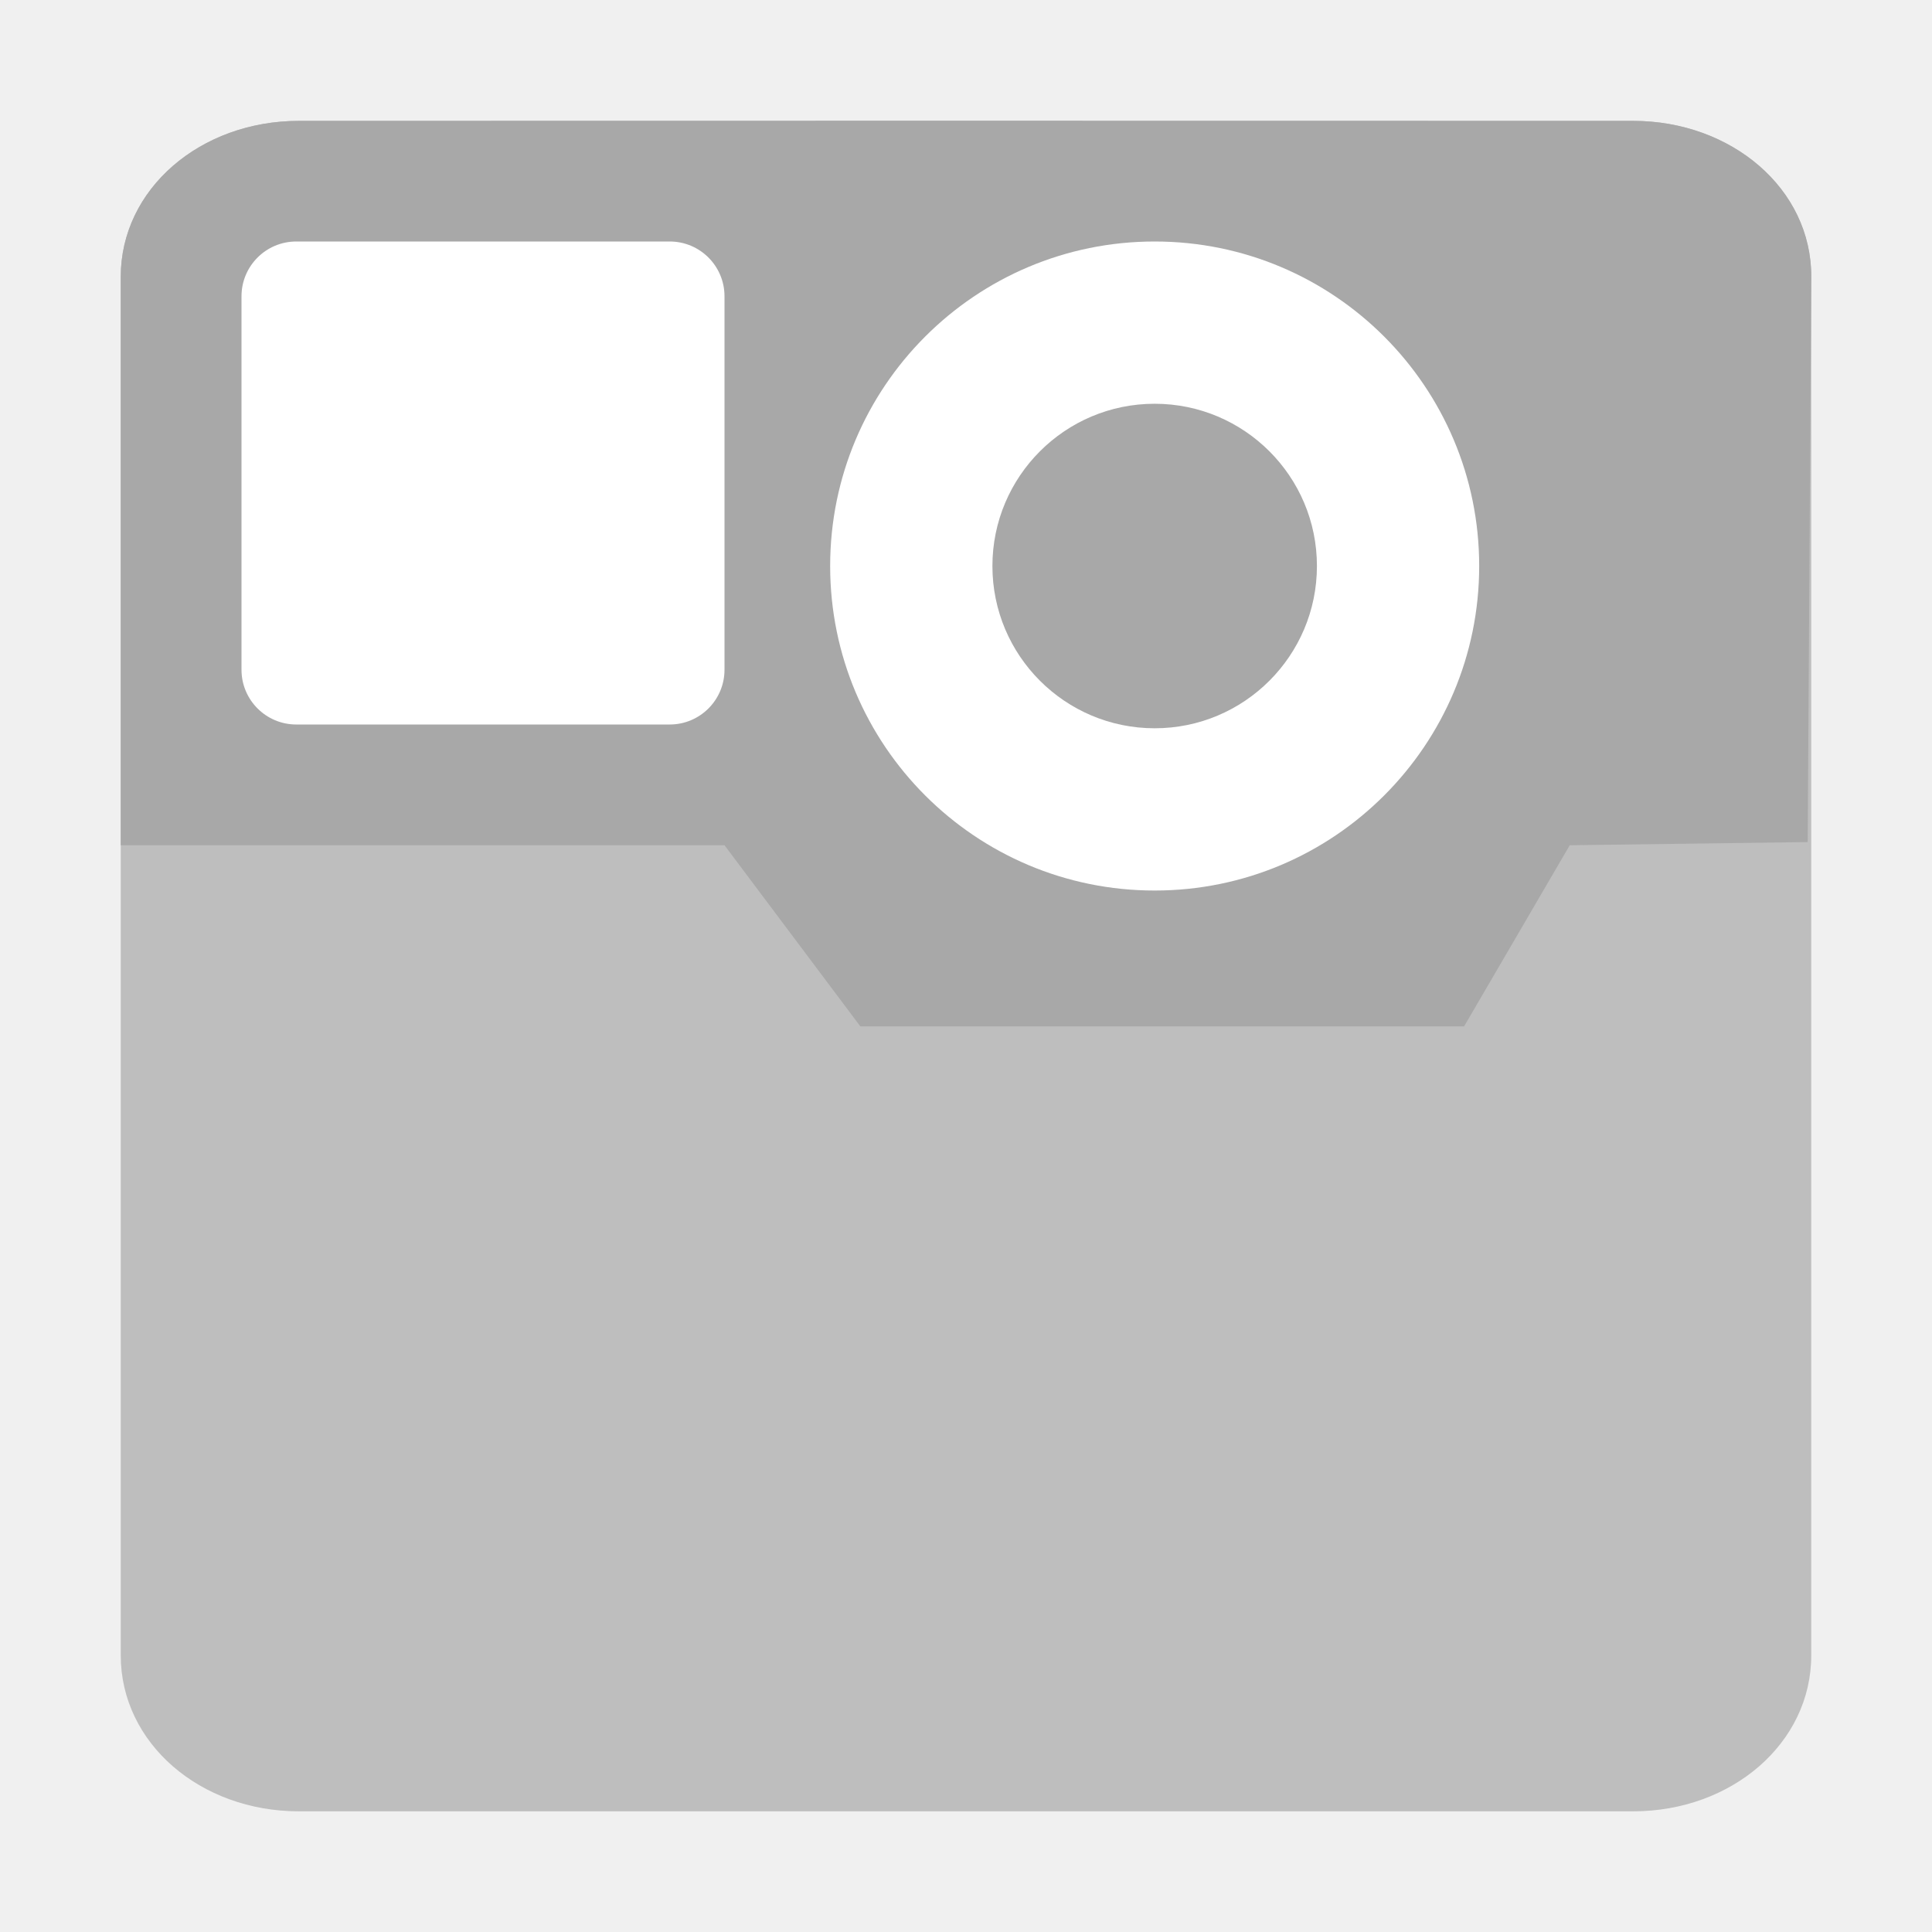
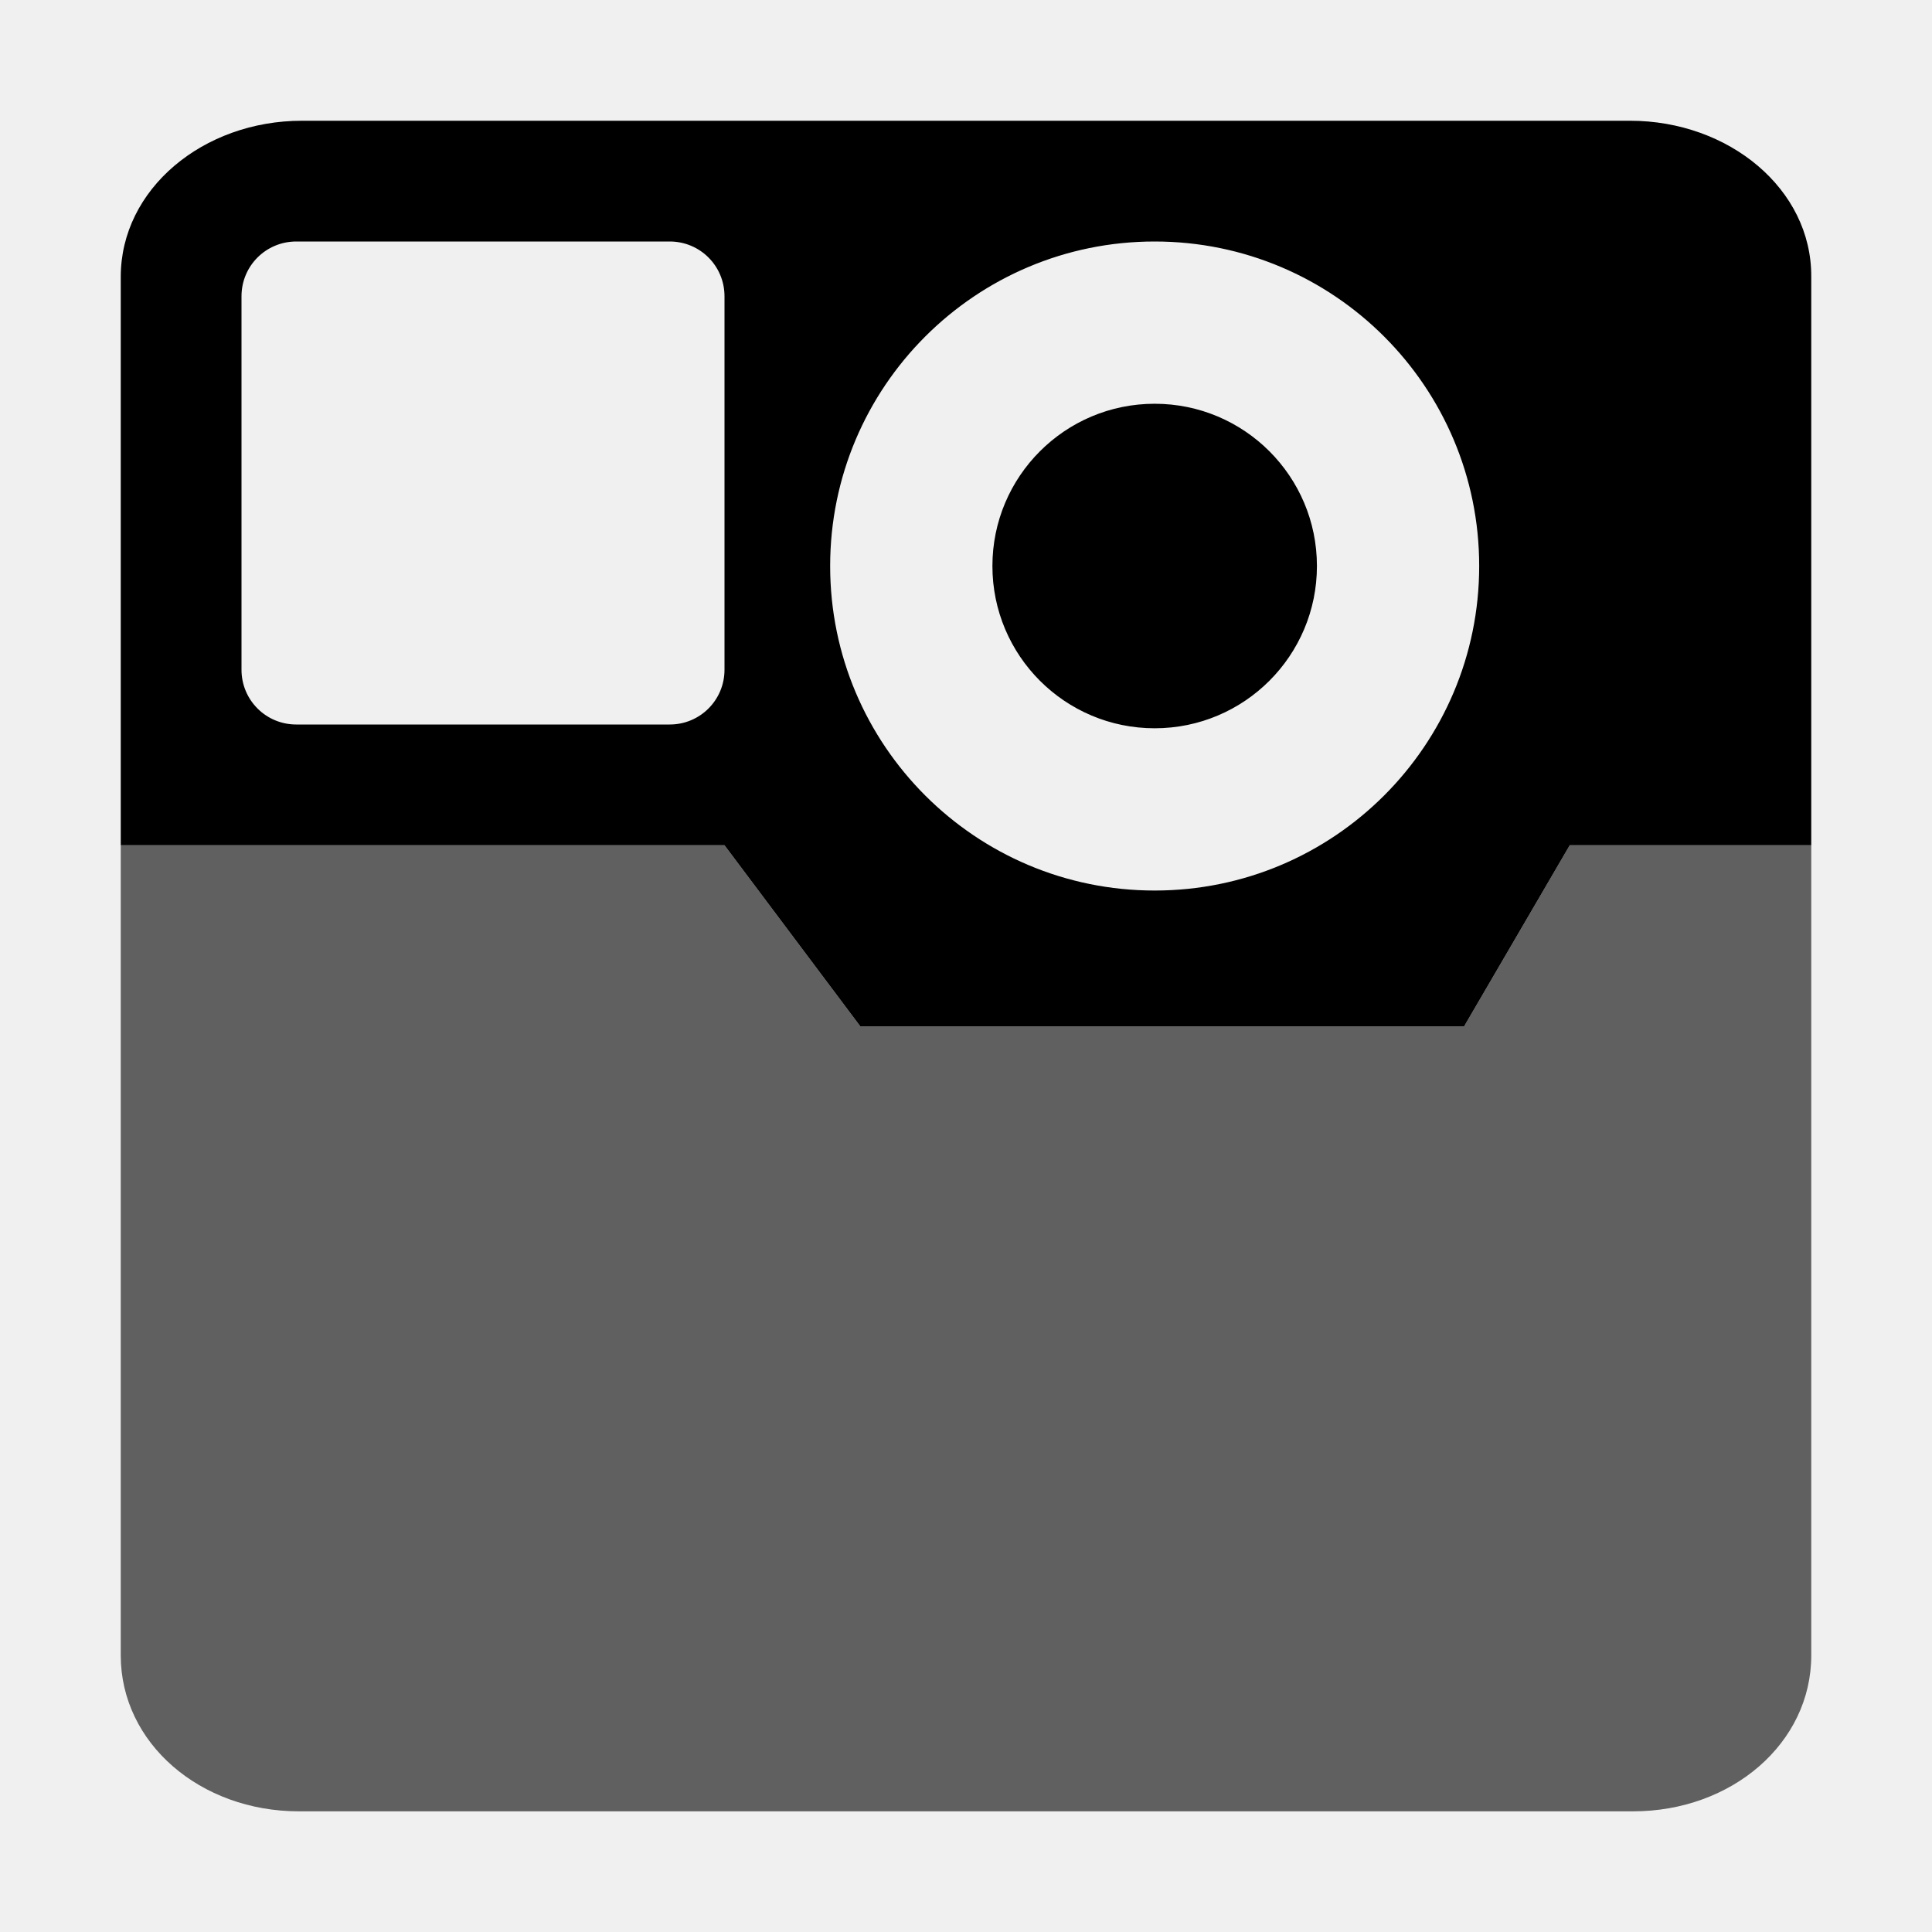
<svg xmlns="http://www.w3.org/2000/svg" xmlns:xlink="http://www.w3.org/1999/xlink" width="128" height="128" id="svg2" version="1.0" style="display:inline">
  <defs id="defs4">
    <linearGradient id="linearGradient3295">
      <stop style="stop-color:#559829;stop-opacity:1;" offset="0" id="stop3297" />
      <stop style="stop-color:#86c837;stop-opacity:1;" offset="1" id="stop3299" />
    </linearGradient>
    <linearGradient id="linearGradient3287">
      <stop style="stop-color:#cd0000;stop-opacity:1;" offset="0" id="stop3289" />
      <stop style="stop-color:#e55300;stop-opacity:1;" offset="1" id="stop3291" />
    </linearGradient>
    <linearGradient id="linearGradient3279">
      <stop style="stop-color:#f08e00;stop-opacity:1;" offset="0" id="stop3281" />
      <stop style="stop-color:#ffd200;stop-opacity:1;" offset="1" id="stop3283" />
    </linearGradient>
    <linearGradient id="linearGradient3271">
      <stop style="stop-color:#395d93;stop-opacity:1;" offset="0" id="stop3273" />
      <stop style="stop-color:#6e92c7;stop-opacity:1;" offset="1" id="stop3275" />
    </linearGradient>
    <linearGradient id="linearGradient3327">
      <stop style="stop-color:#000000;stop-opacity:1;" offset="0" id="stop3330" />
      <stop style="stop-color:#000000;stop-opacity:0;" offset="1" id="stop3333" />
    </linearGradient>
    <linearGradient xlink:href="#linearGradient3327" id="linearGradient3335" x1="11.375" y1="22" x2="11.375" y2="-9.817" gradientUnits="userSpaceOnUse" />
    <linearGradient id="linearGradient4081">
      <stop style="stop-color:#aaaaaa;stop-opacity:1;" offset="0" id="stop4083" />
      <stop style="stop-color:#f0f0f0;stop-opacity:1;" offset="1" id="stop4085" />
    </linearGradient>
    <linearGradient id="linearGradient4057">
      <stop style="stop-color:#816647;stop-opacity:1;" offset="0" id="stop4059" />
      <stop style="stop-color:#a6845d;stop-opacity:1;" offset="1" id="stop4061" />
    </linearGradient>
    <linearGradient id="linearGradient3929">
      <stop style="stop-color:#000000;stop-opacity:1;" offset="0" id="stop3931" />
      <stop style="stop-color:#000000;stop-opacity:0;" offset="1" id="stop3933" />
    </linearGradient>
    <linearGradient xlink:href="#linearGradient3929" id="linearGradient4051" x1="9.495" y1="15.517" x2="9.495" y2="-4.179" gradientUnits="userSpaceOnUse" />
    <linearGradient xlink:href="#linearGradient4057" id="linearGradient4063" x1="9.171" y1="21" x2="9.171" y2="0.972" gradientUnits="userSpaceOnUse" />
    <linearGradient xlink:href="#linearGradient4081" id="linearGradient4089" x1="6.102" y1="154.582" x2="6.102" y2="36.995" gradientUnits="userSpaceOnUse" />
    <linearGradient xlink:href="#linearGradient4081" id="linearGradient4103" gradientUnits="userSpaceOnUse" x1="6.102" y1="154.582" x2="6.102" y2="36.995" />
    <linearGradient xlink:href="#linearGradient4081" id="linearGradient4105" gradientUnits="userSpaceOnUse" x1="6.102" y1="154.582" x2="6.102" y2="36.995" />
    <linearGradient xlink:href="#linearGradient4081" id="linearGradient4107" gradientUnits="userSpaceOnUse" x1="6.102" y1="154.582" x2="6.102" y2="36.995" />
    <linearGradient xlink:href="#linearGradient4081" id="linearGradient4109" gradientUnits="userSpaceOnUse" x1="6.102" y1="154.582" x2="6.102" y2="36.995" />
    <linearGradient xlink:href="#linearGradient4081" id="linearGradient4111" gradientUnits="userSpaceOnUse" x1="6.102" y1="154.582" x2="6.102" y2="36.995" />
    <linearGradient xlink:href="#linearGradient4081" id="linearGradient4113" gradientUnits="userSpaceOnUse" x1="6.102" y1="154.582" x2="6.102" y2="36.995" />
    <linearGradient xlink:href="#linearGradient4081" id="linearGradient4115" gradientUnits="userSpaceOnUse" x1="6.102" y1="154.582" x2="6.102" y2="36.995" />
    <linearGradient xlink:href="#linearGradient4081" id="linearGradient4117" gradientUnits="userSpaceOnUse" x1="6.102" y1="154.582" x2="6.102" y2="36.995" />
    <linearGradient xlink:href="#linearGradient4081" id="linearGradient4119" gradientUnits="userSpaceOnUse" x1="6.102" y1="154.582" x2="6.102" y2="36.995" />
    <linearGradient xlink:href="#linearGradient4081" id="linearGradient4121" gradientUnits="userSpaceOnUse" x1="6.102" y1="154.582" x2="6.102" y2="36.995" />
    <linearGradient xlink:href="#linearGradient4081" id="linearGradient4123" gradientUnits="userSpaceOnUse" x1="6.102" y1="154.582" x2="6.102" y2="36.995" />
    <linearGradient xlink:href="#linearGradient4081" id="linearGradient4125" gradientUnits="userSpaceOnUse" x1="6.102" y1="154.582" x2="6.102" y2="36.995" />
    <linearGradient xlink:href="#linearGradient4081" id="linearGradient4127" gradientUnits="userSpaceOnUse" x1="6.102" y1="154.582" x2="6.102" y2="36.995" />
    <linearGradient xlink:href="#linearGradient4081" id="linearGradient4129" gradientUnits="userSpaceOnUse" x1="6.102" y1="154.582" x2="6.102" y2="36.995" />
    <linearGradient xlink:href="#linearGradient4081" id="linearGradient4132" gradientUnits="userSpaceOnUse" x1="6.102" y1="154.582" x2="6.102" y2="36.995" gradientTransform="matrix(0.1317916,0,0,0.1317916,11.6199,-1.988247)" />
    <linearGradient xlink:href="#linearGradient4081" id="linearGradient4141" gradientUnits="userSpaceOnUse" x1="6.102" y1="154.582" x2="6.102" y2="36.995" gradientTransform="matrix(0.1317916,0,0,0.1317916,11.6199,-1.988247)" />
    <linearGradient xlink:href="#linearGradient4081" id="linearGradient4148" gradientUnits="userSpaceOnUse" x1="6.102" y1="154.582" x2="6.102" y2="36.995" gradientTransform="matrix(0.1317916,0,0,0.1317916,11.6199,-1.988247)" />
    <linearGradient xlink:href="#linearGradient4081" id="linearGradient4158" gradientUnits="userSpaceOnUse" x1="6.102" y1="154.582" x2="6.102" y2="36.995" gradientTransform="matrix(0.1317916,0,0,0.1317916,11.6199,-1.988247)" />
    <linearGradient xlink:href="#linearGradient4081" id="linearGradient4180" gradientUnits="userSpaceOnUse" x1="6.102" y1="154.582" x2="6.102" y2="36.995" />
    <linearGradient xlink:href="#linearGradient4081" id="linearGradient4182" gradientUnits="userSpaceOnUse" gradientTransform="matrix(0.1317916,0,0,0.1317916,11.6199,-1.988247)" x1="6.102" y1="154.582" x2="6.102" y2="36.995" />
    <linearGradient xlink:href="#linearGradient4081" id="linearGradient4184" gradientUnits="userSpaceOnUse" x1="6.102" y1="154.582" x2="6.102" y2="36.995" />
    <linearGradient xlink:href="#linearGradient4081" id="linearGradient4186" gradientUnits="userSpaceOnUse" gradientTransform="matrix(0.1317916,0,0,0.1317916,11.6199,-1.988247)" x1="6.102" y1="154.582" x2="6.102" y2="36.995" />
    <linearGradient xlink:href="#linearGradient4081" id="linearGradient2480" gradientUnits="userSpaceOnUse" gradientTransform="matrix(0.1256322,0,0,0.1256322,11.92175,-1.000512)" x1="6.102" y1="154.582" x2="6.102" y2="36.995" />
    <linearGradient xlink:href="#linearGradient4081" id="linearGradient2483" gradientUnits="userSpaceOnUse" gradientTransform="matrix(0.1256322,0,0,0.1256322,11.92175,-1.000512)" x1="6.102" y1="154.582" x2="6.102" y2="36.995" />
    <linearGradient xlink:href="#linearGradient4081" id="linearGradient2489" gradientUnits="userSpaceOnUse" gradientTransform="matrix(0.1256322,0,0,0.1256322,11.92175,-1.000512)" x1="6.102" y1="154.582" x2="6.102" y2="36.995" />
    <linearGradient xlink:href="#linearGradient4081" id="linearGradient2495" gradientUnits="userSpaceOnUse" gradientTransform="matrix(0.1256322,0,0,0.1256322,11.92175,-1.000512)" x1="6.102" y1="154.582" x2="6.102" y2="36.995" />
    <linearGradient xlink:href="#linearGradient4081" id="linearGradient2498" gradientUnits="userSpaceOnUse" gradientTransform="matrix(0.1256322,0,0,0.1256322,11.92175,-1.000512)" x1="6.102" y1="154.582" x2="6.102" y2="36.995" />
    <linearGradient xlink:href="#linearGradient4081" id="linearGradient2501" gradientUnits="userSpaceOnUse" gradientTransform="matrix(0.1256322,0,0,0.1256322,11.92175,-1.000512)" x1="6.102" y1="154.582" x2="6.102" y2="36.995" />
    <linearGradient xlink:href="#linearGradient4081" id="linearGradient2504" gradientUnits="userSpaceOnUse" gradientTransform="matrix(0.1256322,0,0,0.1256322,11.92175,-1.000512)" x1="6.102" y1="154.582" x2="6.102" y2="36.995" />
    <linearGradient xlink:href="#linearGradient4081" id="linearGradient2506" gradientUnits="userSpaceOnUse" x1="6.102" y1="154.582" x2="6.102" y2="36.995" />
    <linearGradient xlink:href="#linearGradient4081" id="linearGradient2508" gradientUnits="userSpaceOnUse" gradientTransform="matrix(0.1317916,0,0,0.1317916,11.6199,-1.988247)" x1="6.102" y1="154.582" x2="6.102" y2="36.995" />
    <linearGradient xlink:href="#linearGradient4081" id="linearGradient2510" gradientUnits="userSpaceOnUse" gradientTransform="matrix(0.1317916,0,0,0.1317916,11.6199,-1.988247)" x1="6.102" y1="154.582" x2="6.102" y2="36.995" />
    <clipPath clipPathUnits="userSpaceOnUse" id="clipPath4974">
      <path id="path4976" d="M 16.625,2 C 15.933,2.046 15.14,2.35 14.5,2.875 13.716,3.518 13.079,5.152 13.25,6.062 13.338,6.532 13.692,7.103 14.031,7.281 14.663,7.613 15.814,7.062 16.875,5.938 18.021,4.722 18.548,3.383 18.156,2.625 17.915,2.159 17.317,1.954 16.625,2 Z M 10.969,2.719 C 10.006,2.72 9.496,3.397 9.5,4.688 c 0.003,0.884 0.313,1.679 0.719,1.875 0.302,0.146 0.309,0.132 0.688,0 C 11.533,6.344 12.122,4.884 12,3.906 11.9,3.106 11.556,2.718 10.969,2.719 Z m -3.812,1.312 C 6.976,4.057 6.795,4.173 6.625,4.344 6.282,4.687 6.277,4.875 6.281,5.531 6.286,6.306 6.475,6.728 7,7.281 7.393,7.695 7.676,7.72 8.031,7.344 8.416,6.936 8.536,6.296 8.406,5.594 8.208,4.523 7.697,3.953 7.156,4.031 Z M 4.469,6.375 C 4.282,6.405 4.113,6.512 3.938,6.688 3.476,7.149 3.799,8.419 4.531,9.062 5.405,9.831 6.111,9.127 5.812,7.781 5.6,6.823 5.03,6.284 4.469,6.375 Z M 12.5,8.062 C 11.881,8.052 11.187,8.103 10.469,8.25 8.618,8.627 7.137,9.325 6.188,10.281 5.641,10.832 5.328,11.341 5.062,12.125 c -0.642,1.897 0.547,4.596 2.812,6.438 0.844,0.686 1.359,0.993 2.219,1.281 0.446,0.149 0.799,0.184 1.625,0.156 0.947,-0.032 1.139,-0.074 1.75,-0.375 0.895,-0.441 1.91,-1.461 2.344,-2.344 0.265,-0.538 0.307,-0.769 0.281,-1.219 -0.045,-0.769 -0.343,-0.978 -1.312,-0.969 -1.385,0.013 -1.966,0.334 -2.25,1.312 -0.215,0.739 -0.452,1 -0.938,1 -0.769,0 -1.562,-0.612 -1.562,-1.25 0,-0.444 0.715,-1.106 2.5,-2.312 2.514,-1.7 3.378,-2.734 3.25,-3.875 C 15.649,8.79 14.357,8.094 12.5,8.062 Z" style="fill:#ffffff;fill-opacity:1;stroke:none" />
    </clipPath>
    <clipPath clipPathUnits="userSpaceOnUse" id="clipPath4995">
      <path style="display:inline;fill:#ffffff;fill-opacity:1;fill-rule:nonzero;stroke:none" d="M 30,0 V 22 H 52 V 0 Z M 46.625,2 C 47.317,1.954 47.915,2.159 48.156,2.625 48.548,3.383 48.021,4.722 46.875,5.938 45.814,7.062 44.663,7.613 44.031,7.281 43.692,7.103 43.338,6.532 43.25,6.062 43.079,5.152 43.716,3.518 44.5,2.875 45.14,2.35 45.933,2.046 46.625,2 Z m -5.656,0.719 c 0.587,-5.291e-4 0.931,0.387 1.031,1.188 0.122,0.978 -0.467,2.438 -1.094,2.656 -0.378,0.132 -0.386,0.146 -0.688,0 C 39.813,6.367 39.503,5.571 39.5,4.688 39.496,3.397 40.006,2.72 40.969,2.719 Z m -3.812,1.312 c 0.541,-0.078 1.052,0.491 1.25,1.562 0.13,0.702 0.01,1.342 -0.375,1.75 C 37.676,7.72 37.393,7.695 37,7.281 36.475,6.728 36.286,6.306 36.281,5.531 36.277,4.875 36.282,4.687 36.625,4.344 36.795,4.173 36.976,4.057 37.156,4.031 Z M 34.469,6.375 C 35.03,6.284 35.6,6.823 35.812,7.781 36.111,9.127 35.405,9.831 34.531,9.062 33.799,8.419 33.476,7.149 33.938,6.688 34.113,6.512 34.282,6.405 34.469,6.375 Z M 42.5,8.062 c 1.857,0.032 3.149,0.728 3.281,1.906 0.128,1.141 -0.736,2.175 -3.25,3.875 -1.785,1.207 -2.5,1.869 -2.5,2.312 0,0.638 0.793,1.25 1.562,1.25 0.485,0 0.723,-0.261 0.938,-1 0.284,-0.979 0.865,-1.3 2.25,-1.312 0.97,-0.009 1.268,0.2 1.312,0.969 0.026,0.45 -0.016,0.68 -0.281,1.219 -0.434,0.883 -1.449,1.903 -2.344,2.344 -0.611,0.301 -0.803,0.343 -1.75,0.375 -0.826,0.028 -1.179,-0.007 -1.625,-0.156 C 39.234,19.556 38.719,19.249 37.875,18.562 35.609,16.721 34.421,14.022 35.062,12.125 35.328,11.341 35.641,10.832 36.188,10.281 37.137,9.325 38.618,8.627 40.469,8.25 41.187,8.103 41.881,8.052 42.5,8.062 Z" id="path4997" />
    </clipPath>
    <linearGradient id="SpecificGradient" x1="10.762" y1="4" x2="10.762" y2="18.011" gradientUnits="userSpaceOnUse">
      <stop style="stop-color:#a50000;stop-opacity:1;" offset="0" id="stop3292" />
      <stop style="stop-color:#e73800;stop-opacity:1;" offset="1" id="stop3294" />
    </linearGradient>
    <linearGradient id="StandardGradient" gradientTransform="matrix(0.9984539,0,0,0.9984539,-0.0459776,0.05767558)" x1="10.71" y1="1.996" x2="10.71" y2="18.974" gradientUnits="userSpaceOnUse">
      <stop style="stop-color:#000000;stop-opacity:0.863;" offset="0" id="stop3277" />
      <stop style="stop-color:#000000;stop-opacity:0.471;" offset="1" id="stop3279" />
    </linearGradient>
    <linearGradient xlink:href="#StandardGradient" id="linearGradient3715" gradientUnits="userSpaceOnUse" gradientTransform="matrix(1,0,0,-1,1,22.9913)" x1="7" y1="15.991" x2="7" y2="5.991" />
    <linearGradient xlink:href="#StandardGradient" id="linearGradient3719" gradientUnits="userSpaceOnUse" gradientTransform="matrix(1,0,0,-1,1,21.9913)" x1="7" y1="15.991" x2="7" y2="5.991" />
    <linearGradient xlink:href="#StandardGradient" id="linearGradient3724" gradientUnits="userSpaceOnUse" gradientTransform="matrix(1,0,0,-1,-29,21.9913)" x1="7" y1="15.991" x2="7" y2="5.991" />
    <clipPath clipPathUnits="userSpaceOnUse" id="clipPath3729">
      <path style="display:inline;fill:#ff00ff;fill-opacity:1;stroke:none" d="M -30,0 V 22 H -8 V 0 Z m 7.25,6 c 0.124,8.56e-5 0.263,0.058 0.375,0.156 0.224,0.196 0.376,0.577 0.375,0.969 v 1.75 4.25 1.75 c 0.003,0.336 -0.108,0.664 -0.281,0.875 -0.13,0.158 -0.306,0.25 -0.469,0.25 -0.054,8e-6 -0.071,-0.012 -0.125,-0.031 -0.071,-0.028 -0.157,-0.067 -0.219,-0.125 L -25.062,14.125 h -1.969 c -0.543,0 -0.969,-0.431 -0.969,-1 v -4.25 c 0,-0.569 0.426,-1.031 0.969,-1.031 h 2 l 1.938,-1.688 C -22.982,6.058 -22.874,6 -22.75,6 Z" id="path3731" />
    </clipPath>
    <linearGradient gradientTransform="translate(0,-2)" xlink:href="#linearGradient3317-0" id="linearGradient3743" gradientUnits="userSpaceOnUse" x1="11" y1="10" x2="11" y2="19" />
    <linearGradient gradientUnits="userSpaceOnUse" y2="20.137" x2="11.794" y1="3.213" x1="11.794" gradientTransform="scale(1.059853,0.9435274)" id="linearGradient3317-0">
      <stop id="stop3319-7" offset="0" style="stop-color:#c29556;stop-opacity:1;" />
      <stop id="stop3321-1" offset="1" style="stop-color:#aa7932;stop-opacity:1;" />
    </linearGradient>
    <linearGradient y2="19" x2="11" y1="10" x1="11" gradientTransform="translate(-4,-2)" gradientUnits="userSpaceOnUse" id="linearGradient3064" xlink:href="#linearGradient3317-0" />
  </defs>
  <g id="layer1" style="display:inline" transform="translate(0,106)">
-     <path style="display:inline;fill:#bebebe;fill-opacity:1;stroke:none;stroke-width:11.808" d="m 19.808,-97.992 c -6.542,0 -11.808,4.517 -11.808,10.332 l 0,91.334 c 0,5.815 5.266,10.332 11.808,10.332 h 88.384 c 6.542,0 11.808,-4.517 11.808,-10.332 l 0,-91.334 c 0,-5.815 -5.266,-10.332 -11.808,-10.332 -54.956,-0.018 -37.231,0 -88.384,0 z" id="rect2915" />
-     <path style="display:inline;fill:#a8a8a8;fill-opacity:1;stroke:none;stroke-width:11.808" d="M 19.808,-97.992 C 13.266,-97.992 8,-93.475 8,-87.66 V -50 h 40 l 9,12 h 40 l 7,-12 15.765,-0.211 0.235,-37.449 c 0.036,-5.815 -5.266,-10.332 -11.808,-10.332 -54.956,-0.018 -37.231,0 -88.384,0 z" id="rect2915-6" />
-     <path style="display:inline;fill:#ffffff;fill-opacity:1;stroke:none;stroke-width:4.89" d="m 76.5,-90 c 5.937,0 11.312,2.406 15.203,6.297 3.891,3.891 6.297,9.266 6.297,15.203 0,5.937 -2.406,11.312 -6.297,15.203 C 87.812,-49.406 82.437,-47 76.5,-47 c -5.937,0 -11.312,-2.406 -15.203,-6.297 -3.891,-3.891 -6.297,-9.266 -6.297,-15.203 0,-5.937 2.406,-11.312 6.297,-15.203 C 65.188,-87.594 70.563,-90 76.5,-90 Z m 0,10.75 c -2.969,0 -5.656,1.203 -7.601,3.149 -1.945,1.945 -3.149,4.633 -3.149,7.601 0,2.969 1.203,5.656 3.149,7.601 1.945,1.945 4.633,3.149 7.601,3.149 2.969,0 5.656,-1.203 7.601,-3.149 1.945,-1.945 3.149,-4.633 3.149,-7.601 0,-2.969 -1.203,-5.656 -3.149,-7.601 -1.945,-1.945 -4.633,-3.149 -7.601,-3.149 z" id="rect2915-3" />
-     <rect style="opacity:1;fill:#ffffff;fill-opacity:1;stroke:none;stroke-width:1.34;stroke-miterlimit:4;stroke-dasharray:none;stroke-opacity:1" id="rect931" width="32" height="32" x="16" y="-90" rx="3.629" ry="3.629" />
+     <path style="display:inline;fill-opacity:1;stroke:none;stroke-width:11.808;opacity:1" d="M 20 8 C 13.458 8 8 12.525 8 18.34 L 8 56 L 48 56 L 57 68 L 97 68 L 104 56 L 120 56 L 120 18.34 C 120.037 12.525 114.542 8 108 8 L 20 8 z M 19.629 16 L 44.371 16 C 46.382 16 48 17.618 48 19.629 L 48 44.371 C 48 46.382 46.382 48 44.371 48 L 19.629 48 C 17.618 48 16 46.382 16 44.371 L 16 19.629 C 16 17.618 17.618 16 19.629 16 z M 76.5 16 C 82.437 16 87.812 18.406 91.703 22.297 C 95.594 26.188 98 31.563 98 37.5 C 98 43.437 95.594 48.812 91.703 52.703 C 87.812 56.594 82.437 59 76.5 59 C 70.563 59 65.188 56.594 61.297 52.703 C 57.406 48.812 55 43.437 55 37.5 C 55 31.563 57.406 26.188 61.297 22.297 C 65.188 18.406 70.563 16 76.5 16 z M 76.5 26.75 C 73.531 26.75 70.844 27.953 68.898 29.898 C 66.953 31.844 65.75 34.531 65.75 37.5 C 65.75 40.469 66.953 43.156 68.898 45.102 C 70.844 47.047 73.531 48.25 76.5 48.25 C 79.469 48.25 82.156 47.047 84.102 45.102 C 86.047 43.156 87.25 40.469 87.25 37.5 C 87.25 34.531 86.047 31.844 84.102 29.898 C 82.156 27.953 79.469 26.75 76.5 26.75 z " transform="translate(0,-106)" id="rect2915-6-3" />
+     <path style="display:inline;fill-opacity:1;stroke:none;stroke-width:11.808;opacity:0.6" d="m 8,56 v 53.674 c 0,5.815 5.267,10.332 11.809,10.332 h 88.383 c 6.542,0 11.809,-4.517 11.809,-10.332 V 56 H 104 L 97,68 H 57 L 48,56 Z" transform="translate(0,-106)" id="rect2915" />
  </g>
</svg>
